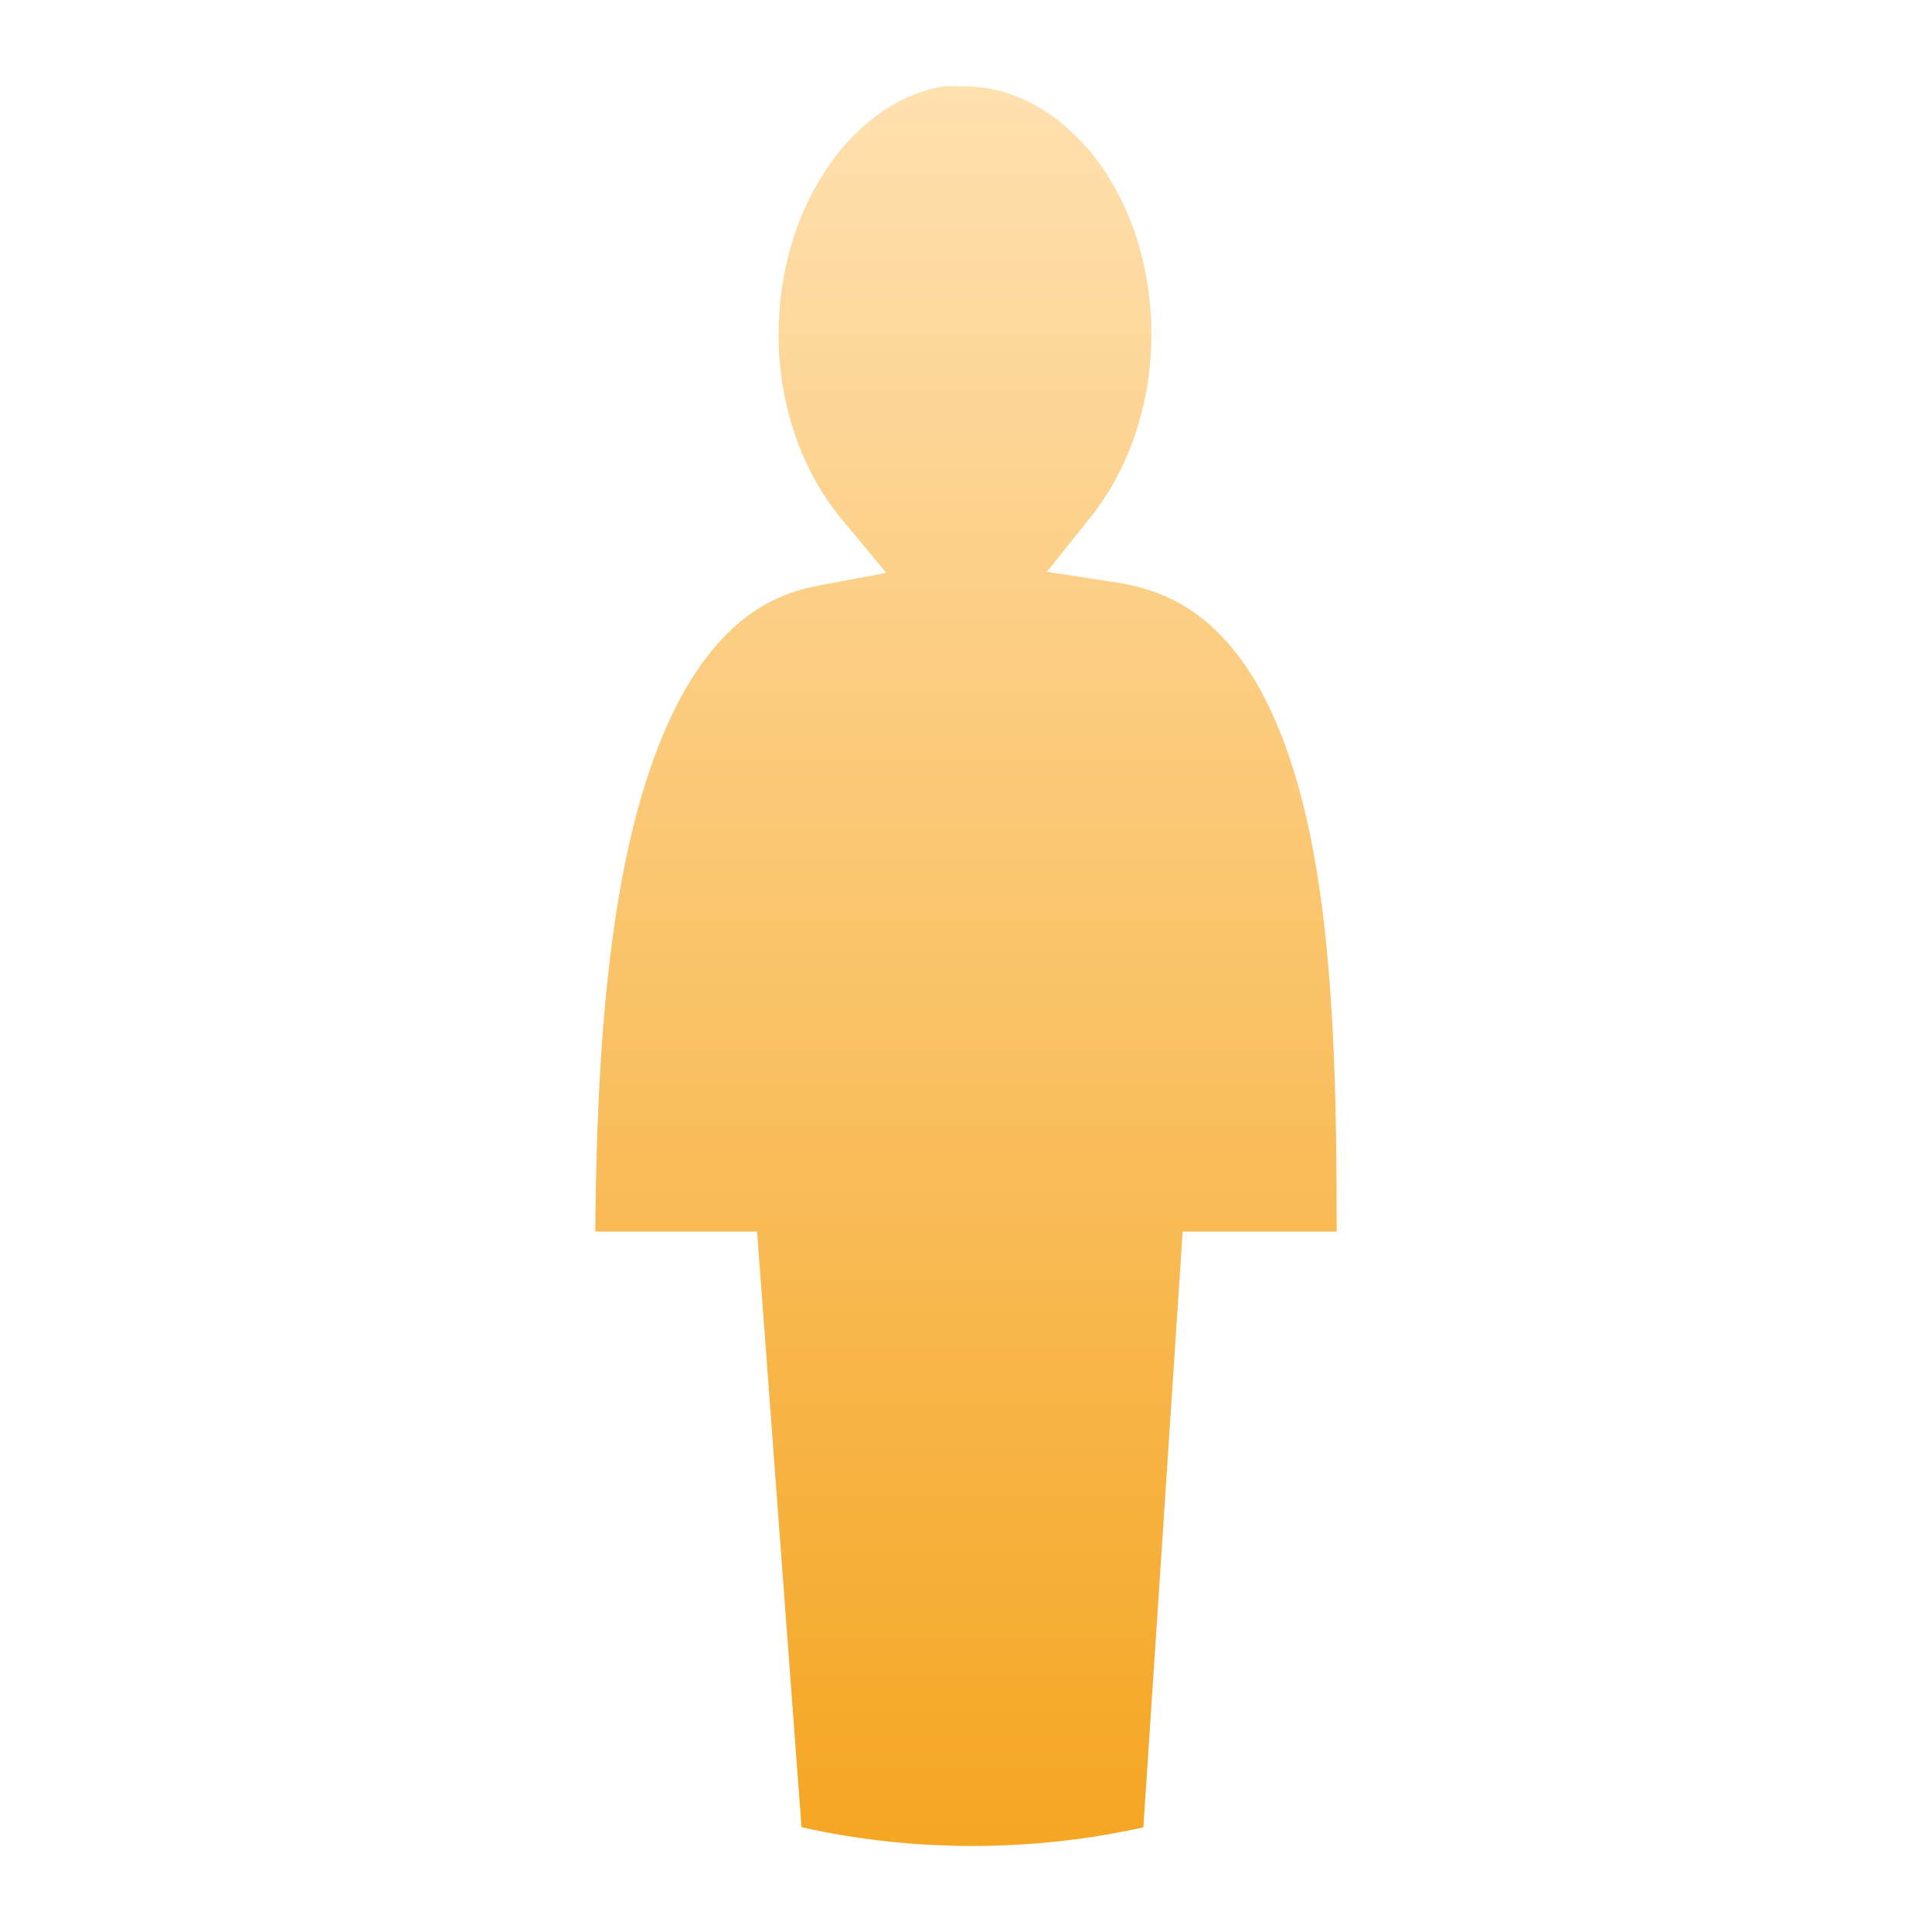
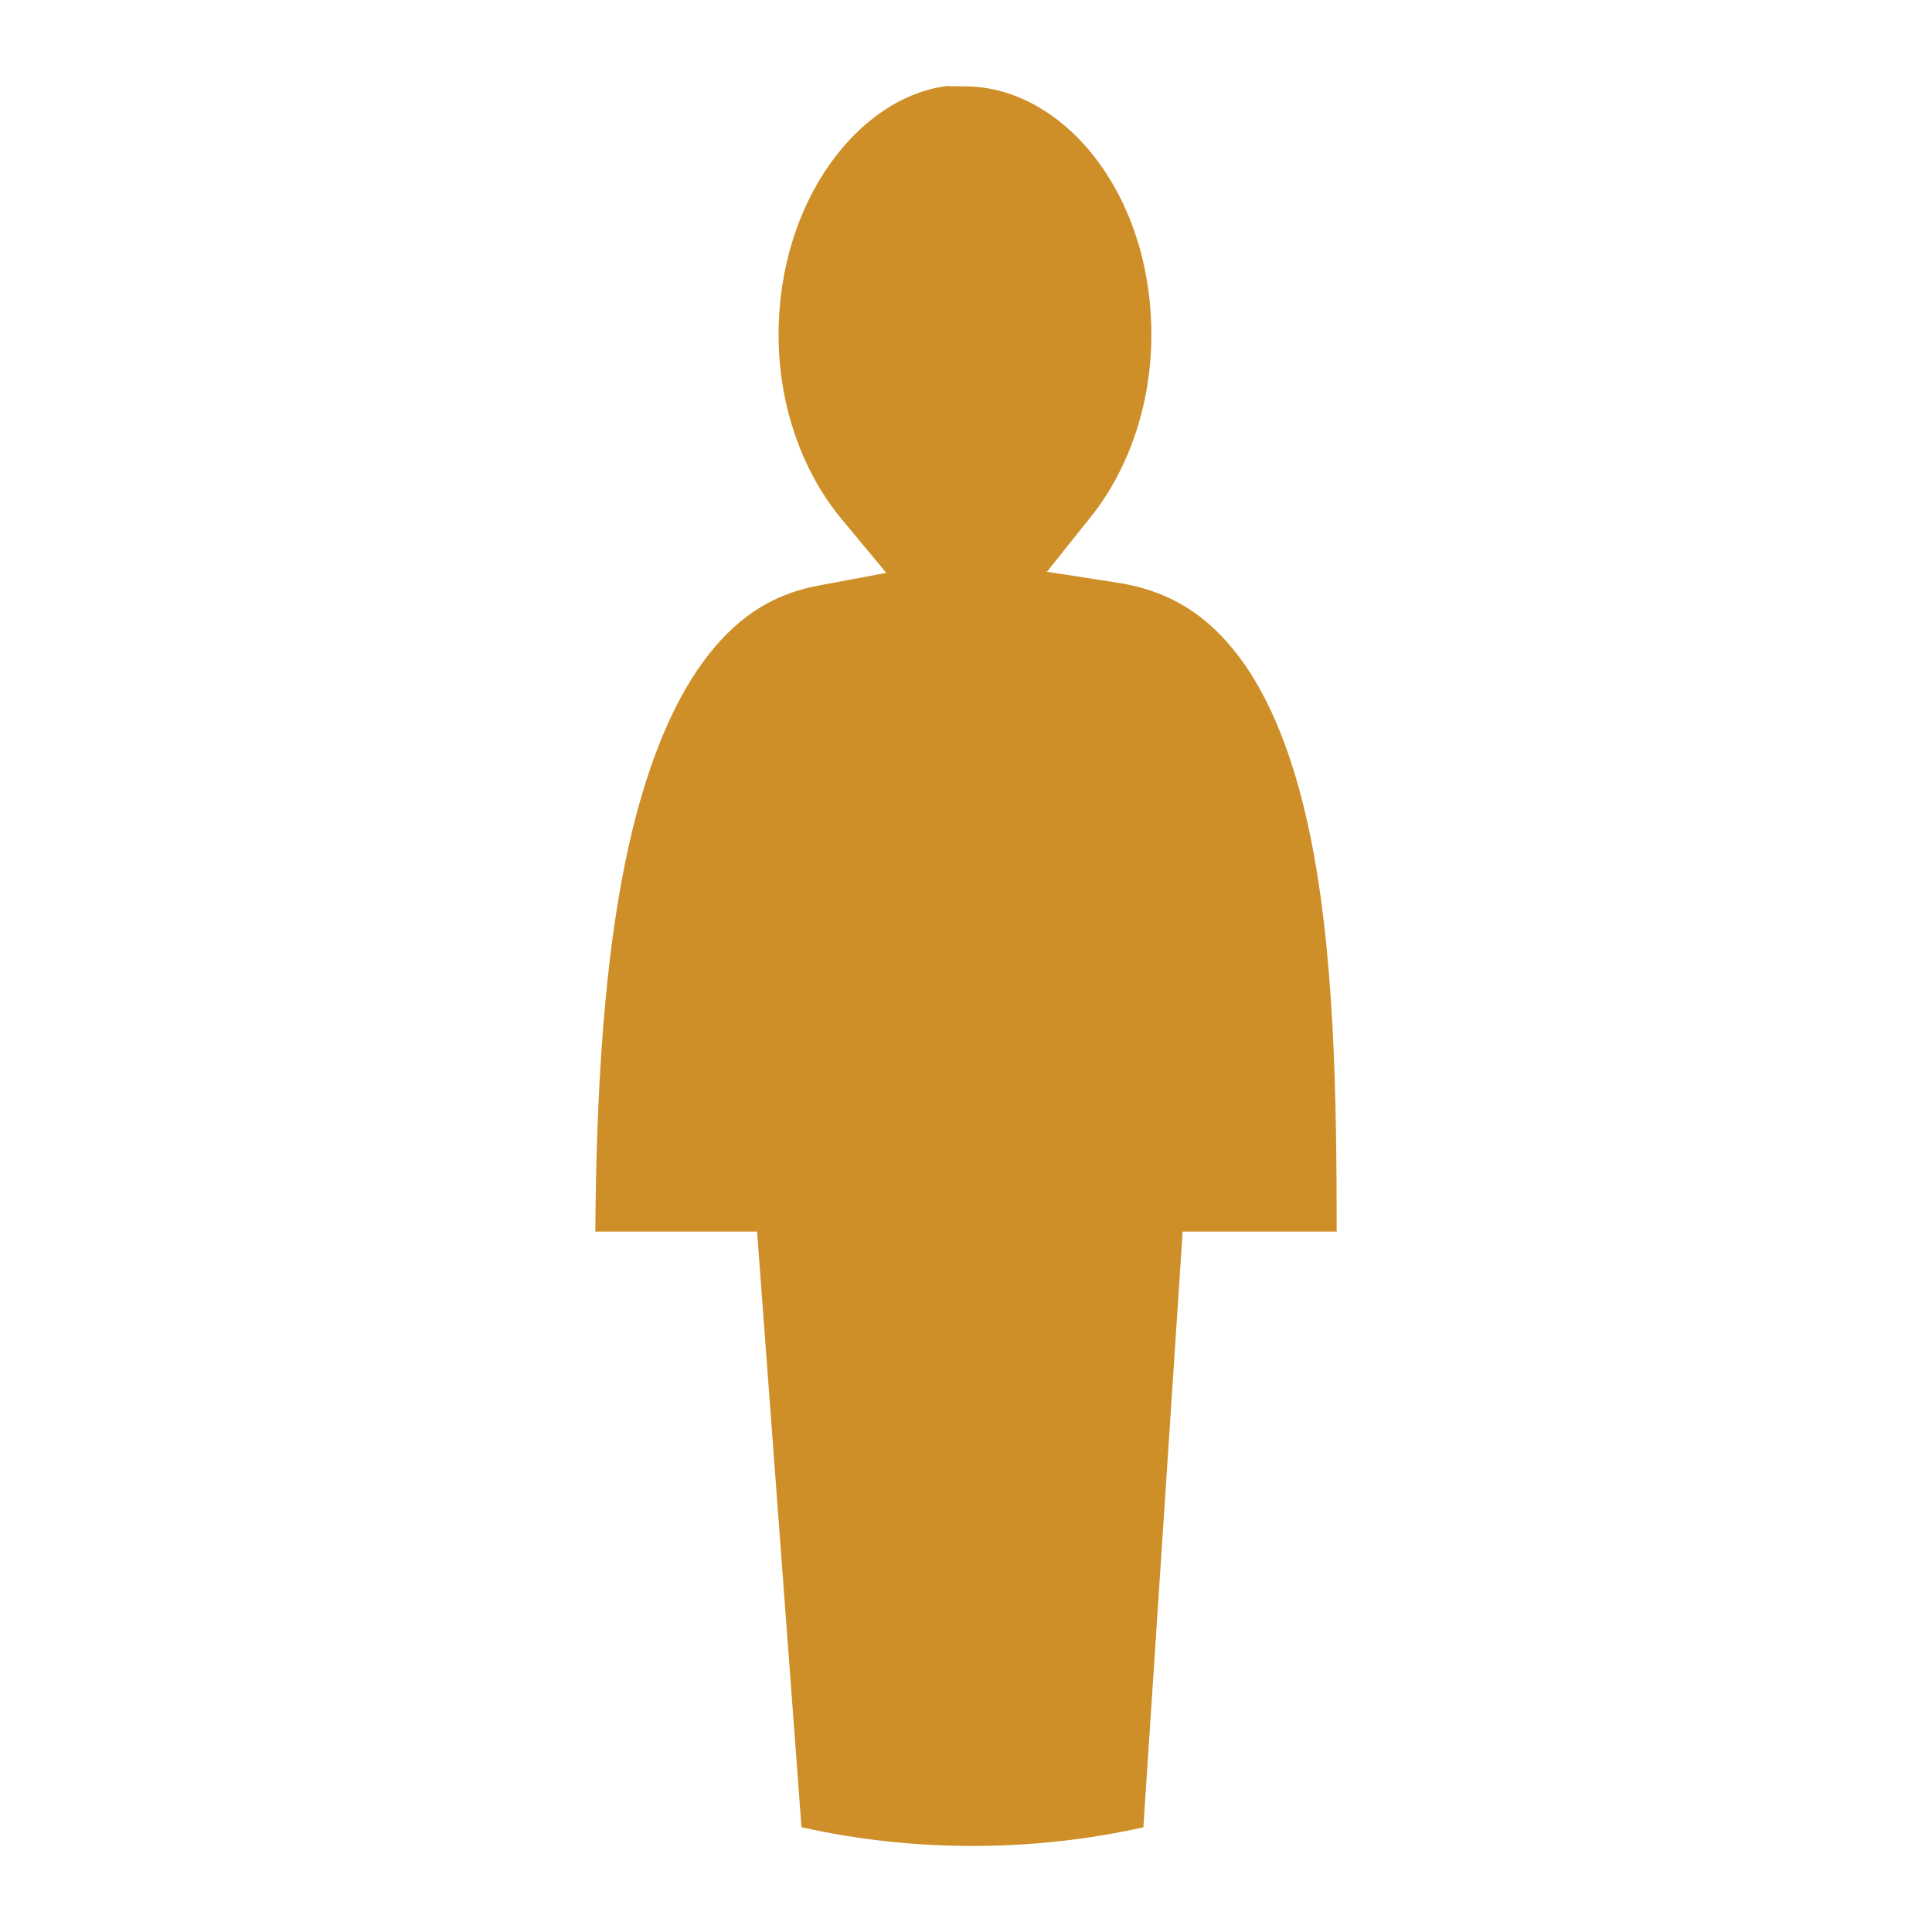
<svg xmlns="http://www.w3.org/2000/svg" viewBox="0 0 512 512" style="height: 512px; width: 512px;">
-   <defs>
-     <linearGradient x1="0" x2="0" y1="0" y2="1" id="delapouite-person-gradient-1">
-       <stop offset="0%" stop-color="#ffe0af" stop-opacity="1" />
-       <stop offset="100%" stop-color="#f5a623" stop-opacity="1" />
-     </linearGradient>
-   </defs>
  <g class="" transform="translate(0,0)" style="">
-     <path d="M250.882 22.802c-23.366 3.035-44.553 30.444-44.553 65.935 0 19.558 6.771 36.856 16.695 48.815l11.84 14.263-18.217 3.424c-12.9 2.425-22.358 9.24-30.443 20.336-8.085 11.097-14.266 26.558-18.598 44.375-7.843 32.28-9.568 71.693-9.842 106.436h42.868l11.771 157.836c29.894 6.748 61.811 6.51 90.602.025l10.414-157.86h40.816c-.027-35.169-.477-75.126-7.584-107.65-3.918-17.934-9.858-33.372-18.04-44.343-8.185-10.97-18.08-17.745-32.563-19.989l-18.592-2.88 11.736-14.704c9.495-11.897 15.932-28.997 15.932-48.082 0-37.838-23.655-65.844-49.399-65.844z" fill="url(#delapouite-person-gradient-1)" />
+     <path d="M250.882 22.802c-23.366 3.035-44.553 30.444-44.553 65.935 0 19.558 6.771 36.856 16.695 48.815l11.84 14.263-18.217 3.424c-12.9 2.425-22.358 9.24-30.443 20.336-8.085 11.097-14.266 26.558-18.598 44.375-7.843 32.28-9.568 71.693-9.842 106.436h42.868l11.771 157.836c29.894 6.748 61.811 6.51 90.602.025l10.414-157.86h40.816c-.027-35.169-.477-75.126-7.584-107.65-3.918-17.934-9.858-33.372-18.04-44.343-8.185-10.97-18.08-17.745-32.563-19.989l-18.592-2.88 11.736-14.704c9.495-11.897 15.932-28.997 15.932-48.082 0-37.838-23.655-65.844-49.399-65.844z" fill="#ce8f28" fill-opacity="1" />
  </g>
</svg>
